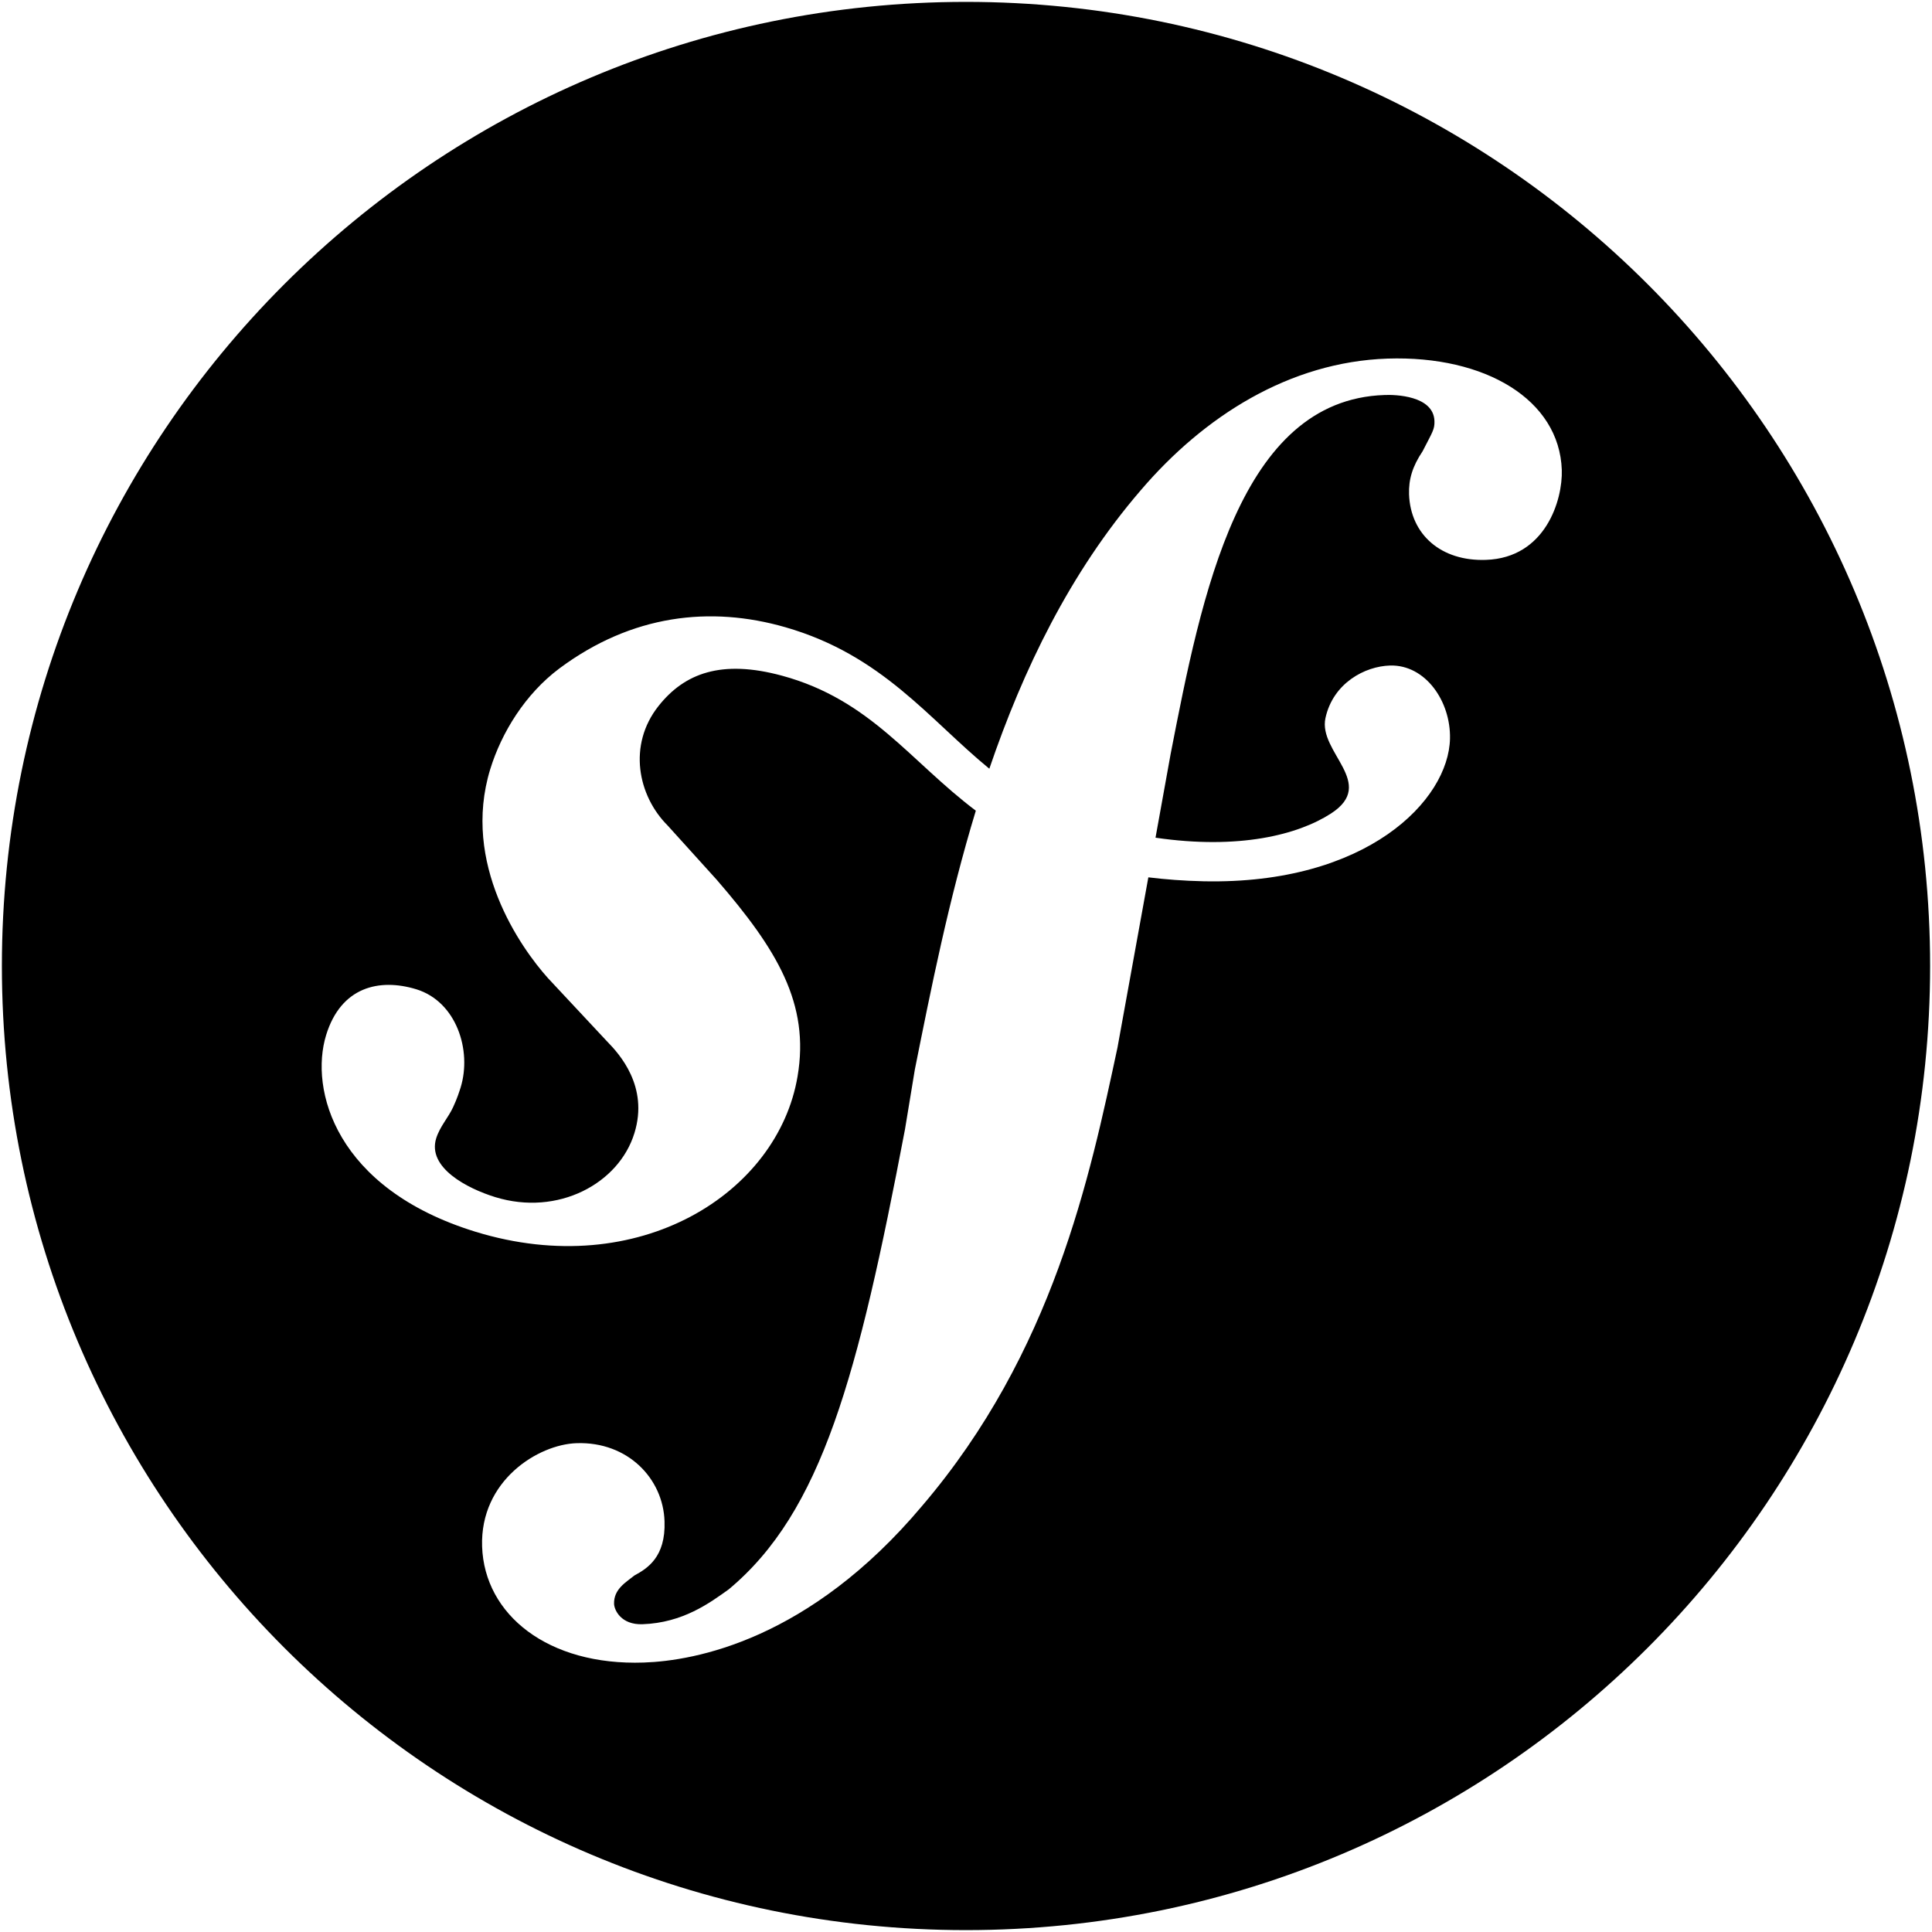
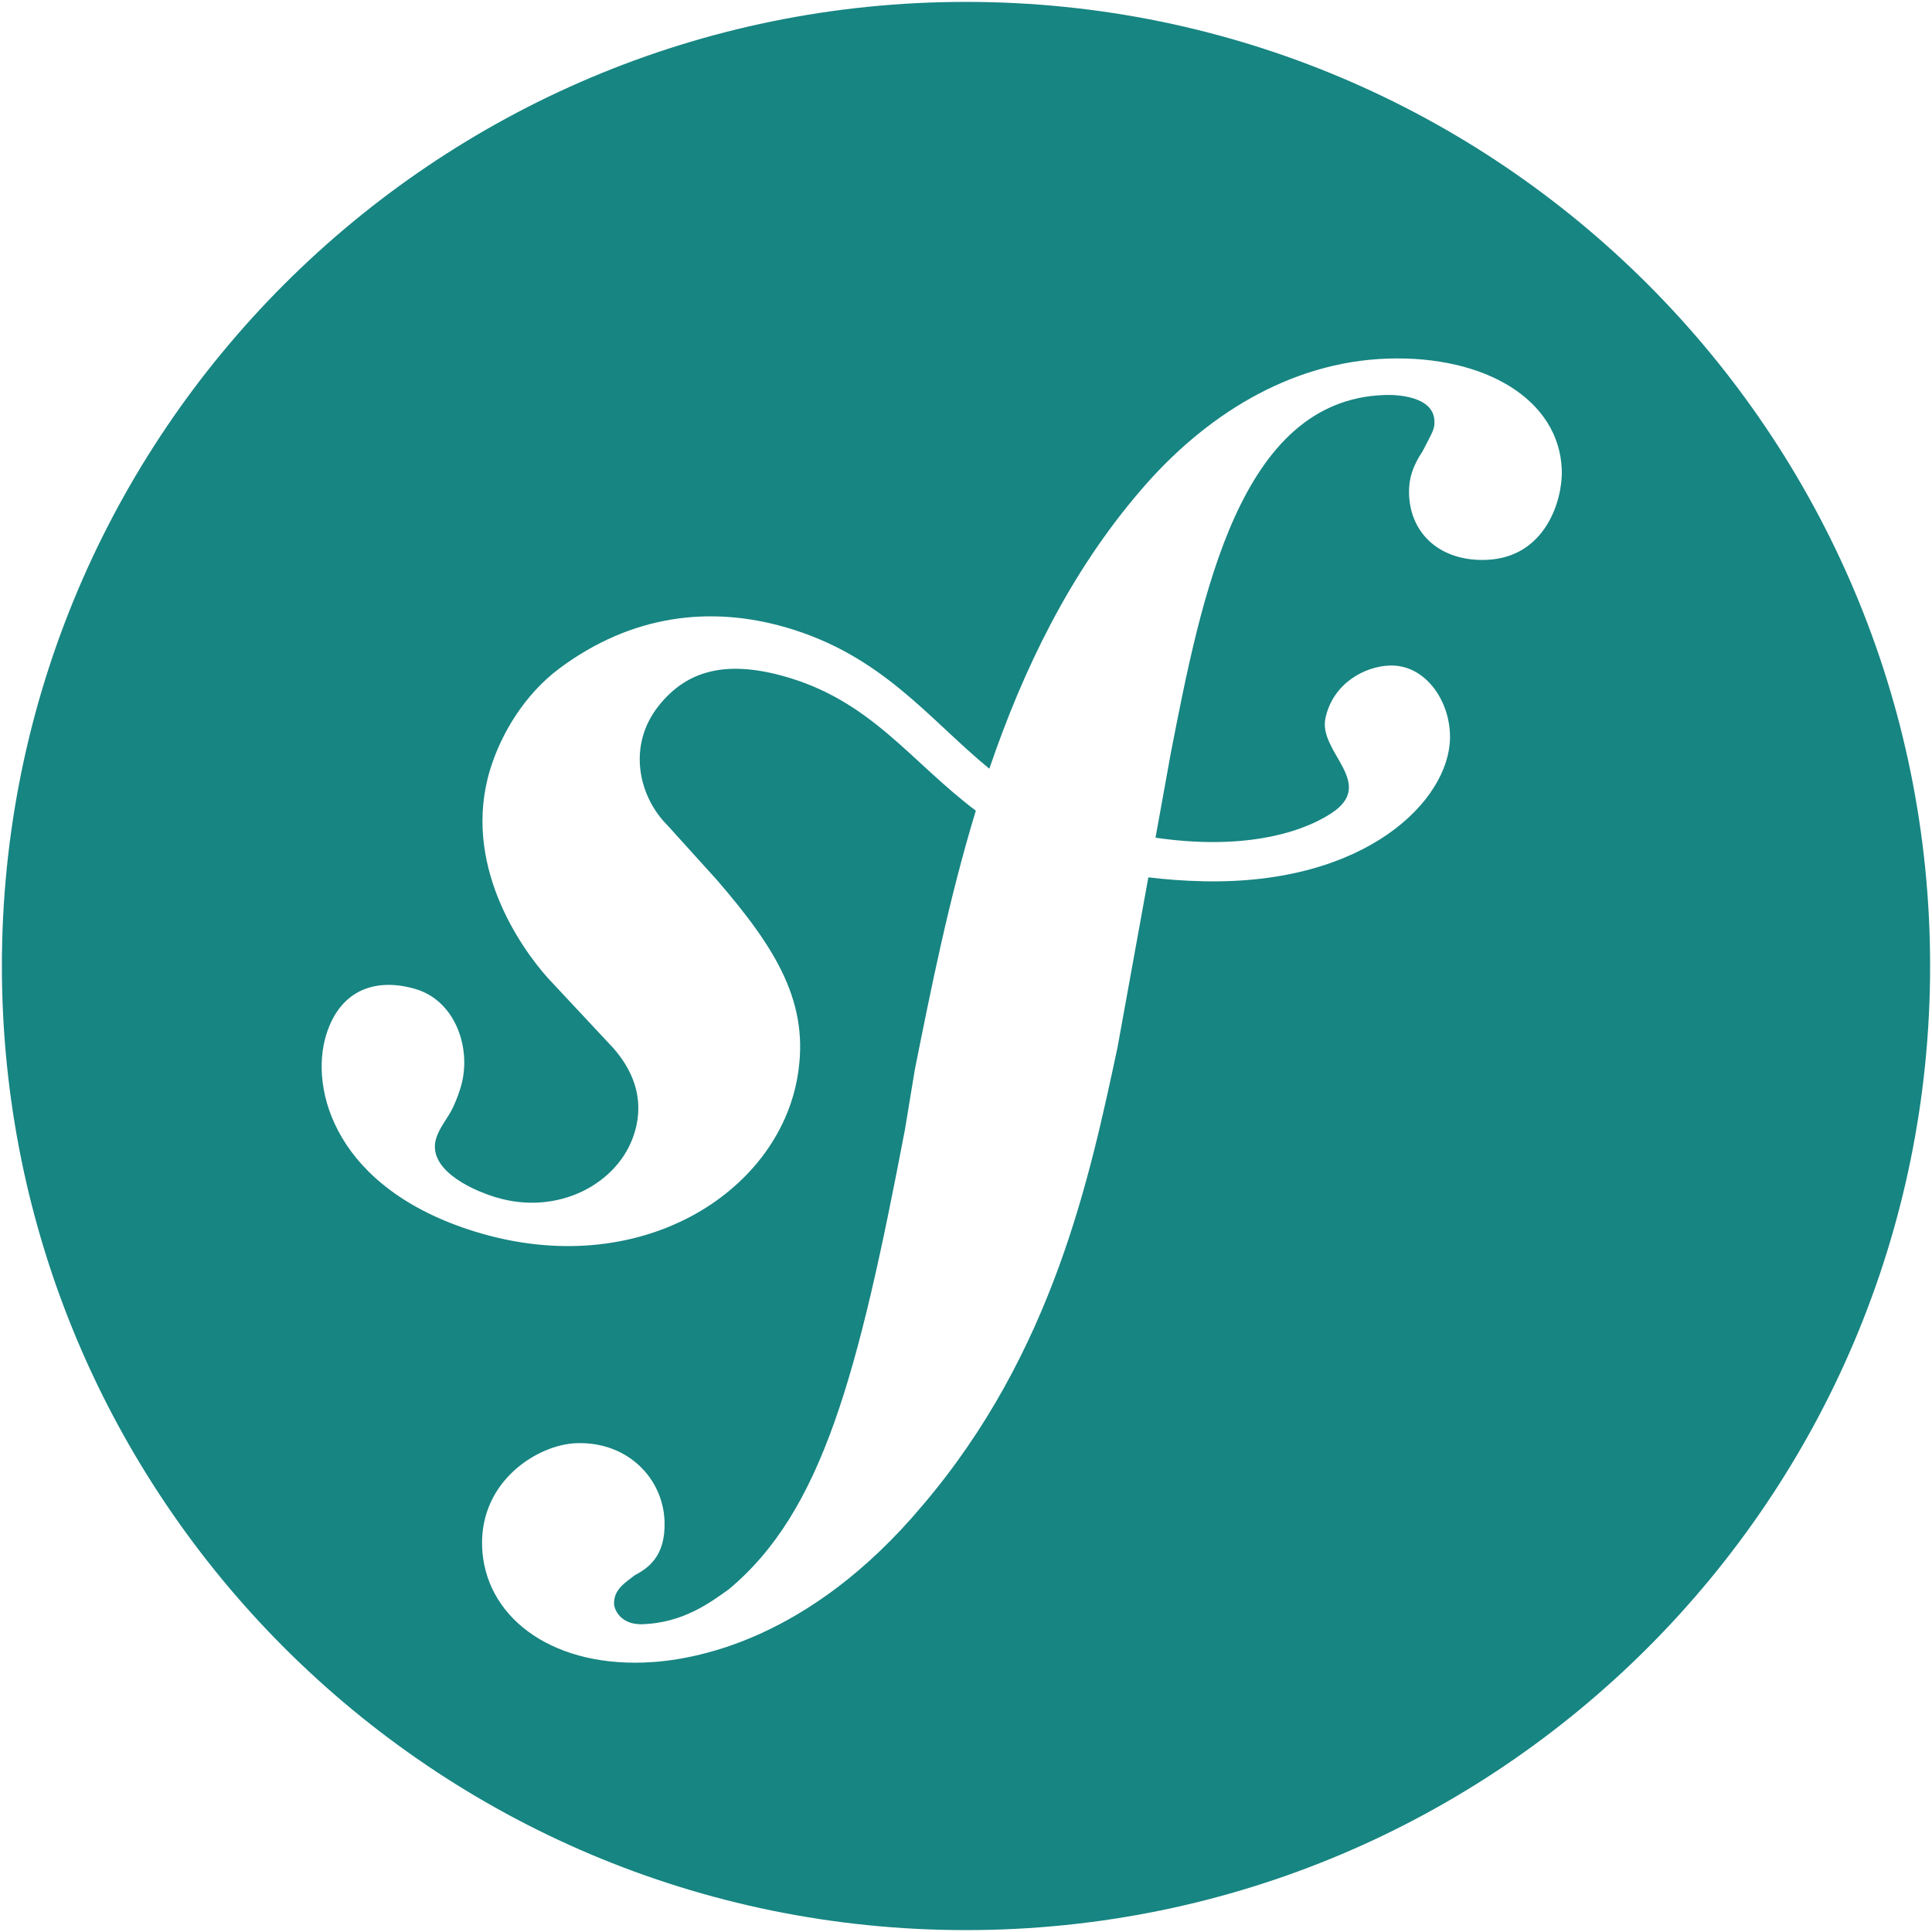
- <svg xmlns="http://www.w3.org/2000/svg" fill="#000000" version="1.1" width="800px" height="800px" viewBox="0 0 512 512" enable-background="new 0 0 512 512" xml:space="preserve">
+ <svg xmlns="http://www.w3.org/2000/svg" fill="#178582" version="1.1" width="800px" height="800px" viewBox="0 0 512 512" enable-background="new 0 0 512 512" xml:space="preserve">
  <g id="5151e0c8492e5103c096af88a51f35a1">
    <path display="inline" d="M255.991,0.5C114.889,0.5,0.5,114.882,0.5,255.985C0.5,397.105,114.889,511.5,255.991,511.5   C397.11,511.5,511.5,397.105,511.5,255.985C511.5,114.882,397.11,0.5,255.991,0.5z M393.788,148.373   c-11.83,0.416-19.993-6.649-20.376-17.391c-0.121-3.941,0.89-7.368,3.597-11.402c2.633-5.16,3.202-5.759,3.136-8.013   c-0.245-6.758-10.463-7.012-13.257-6.883c-38.354,1.272-48.464,53.028-56.656,95.12l-4.009,22.193   c22.082,3.231,37.759-0.752,46.509-6.412c12.31-7.988-3.452-16.205-1.473-25.296c2.029-9.265,10.451-13.739,17.143-13.918   c9.377-0.245,16.072,9.489,15.86,19.357c-0.329,16.322-21.981,38.74-65.293,37.821c-5.273-0.117-10.127-0.495-14.646-1.044   l-8.176,45.102c-7.311,34.133-17.024,80.79-51.795,121.493c-29.87,35.529-60.178,41.031-73.747,41.492   c-25.4,0.874-42.229-12.675-42.841-30.747c-0.582-17.507,14.891-27.071,25.051-27.388c13.549-0.449,22.93,9.373,23.292,20.692   c0.345,9.564-4.653,12.559-7.972,14.363c-2.204,1.784-5.527,3.605-5.402,7.544c0.079,1.68,1.884,5.563,7.522,5.381   c10.741-0.366,17.874-5.677,22.852-9.231c24.739-20.602,34.258-56.53,46.725-121.926l2.611-15.839   c4.259-21.271,8.967-44.974,16.161-68.602c-17.434-13.128-27.892-29.4-51.342-35.767c-16.077-4.37-25.883-0.661-32.77,8.055   c-8.162,10.321-5.455,23.753,2.429,31.629l13.029,14.405c15.96,18.455,24.705,32.813,21.408,52.113   c-5.211,30.847-41.951,54.491-85.379,41.143c-37.073-11.419-44.001-37.667-39.544-52.138c3.926-12.721,14.035-15.124,23.925-12.102   c10.587,3.285,14.741,16.156,11.71,26.023c-0.346,1.057-0.886,2.845-1.988,5.198c-1.234,2.729-3.505,5.119-4.495,8.292   c-2.379,7.768,8.259,13.282,15.67,15.561c16.588,5.106,32.777-3.567,36.878-16.991c3.813-12.338-3.988-20.945-7.224-24.243   l-15.707-16.817c-7.182-8.009-22.98-30.311-15.282-55.364c2.973-9.656,9.24-19.902,18.318-26.689   c19.179-14.288,40.034-16.642,59.896-10.924c25.687,7.386,38.038,24.381,54.048,37.496c8.953-26.269,21.375-51.992,40.047-73.703   c16.867-19.778,39.522-34.096,65.477-34.985c25.936-0.856,45.539,10.899,46.184,29.504   C414.153,132.455,409.604,147.846,393.788,148.373z">

</path>
  </g>
</svg>
